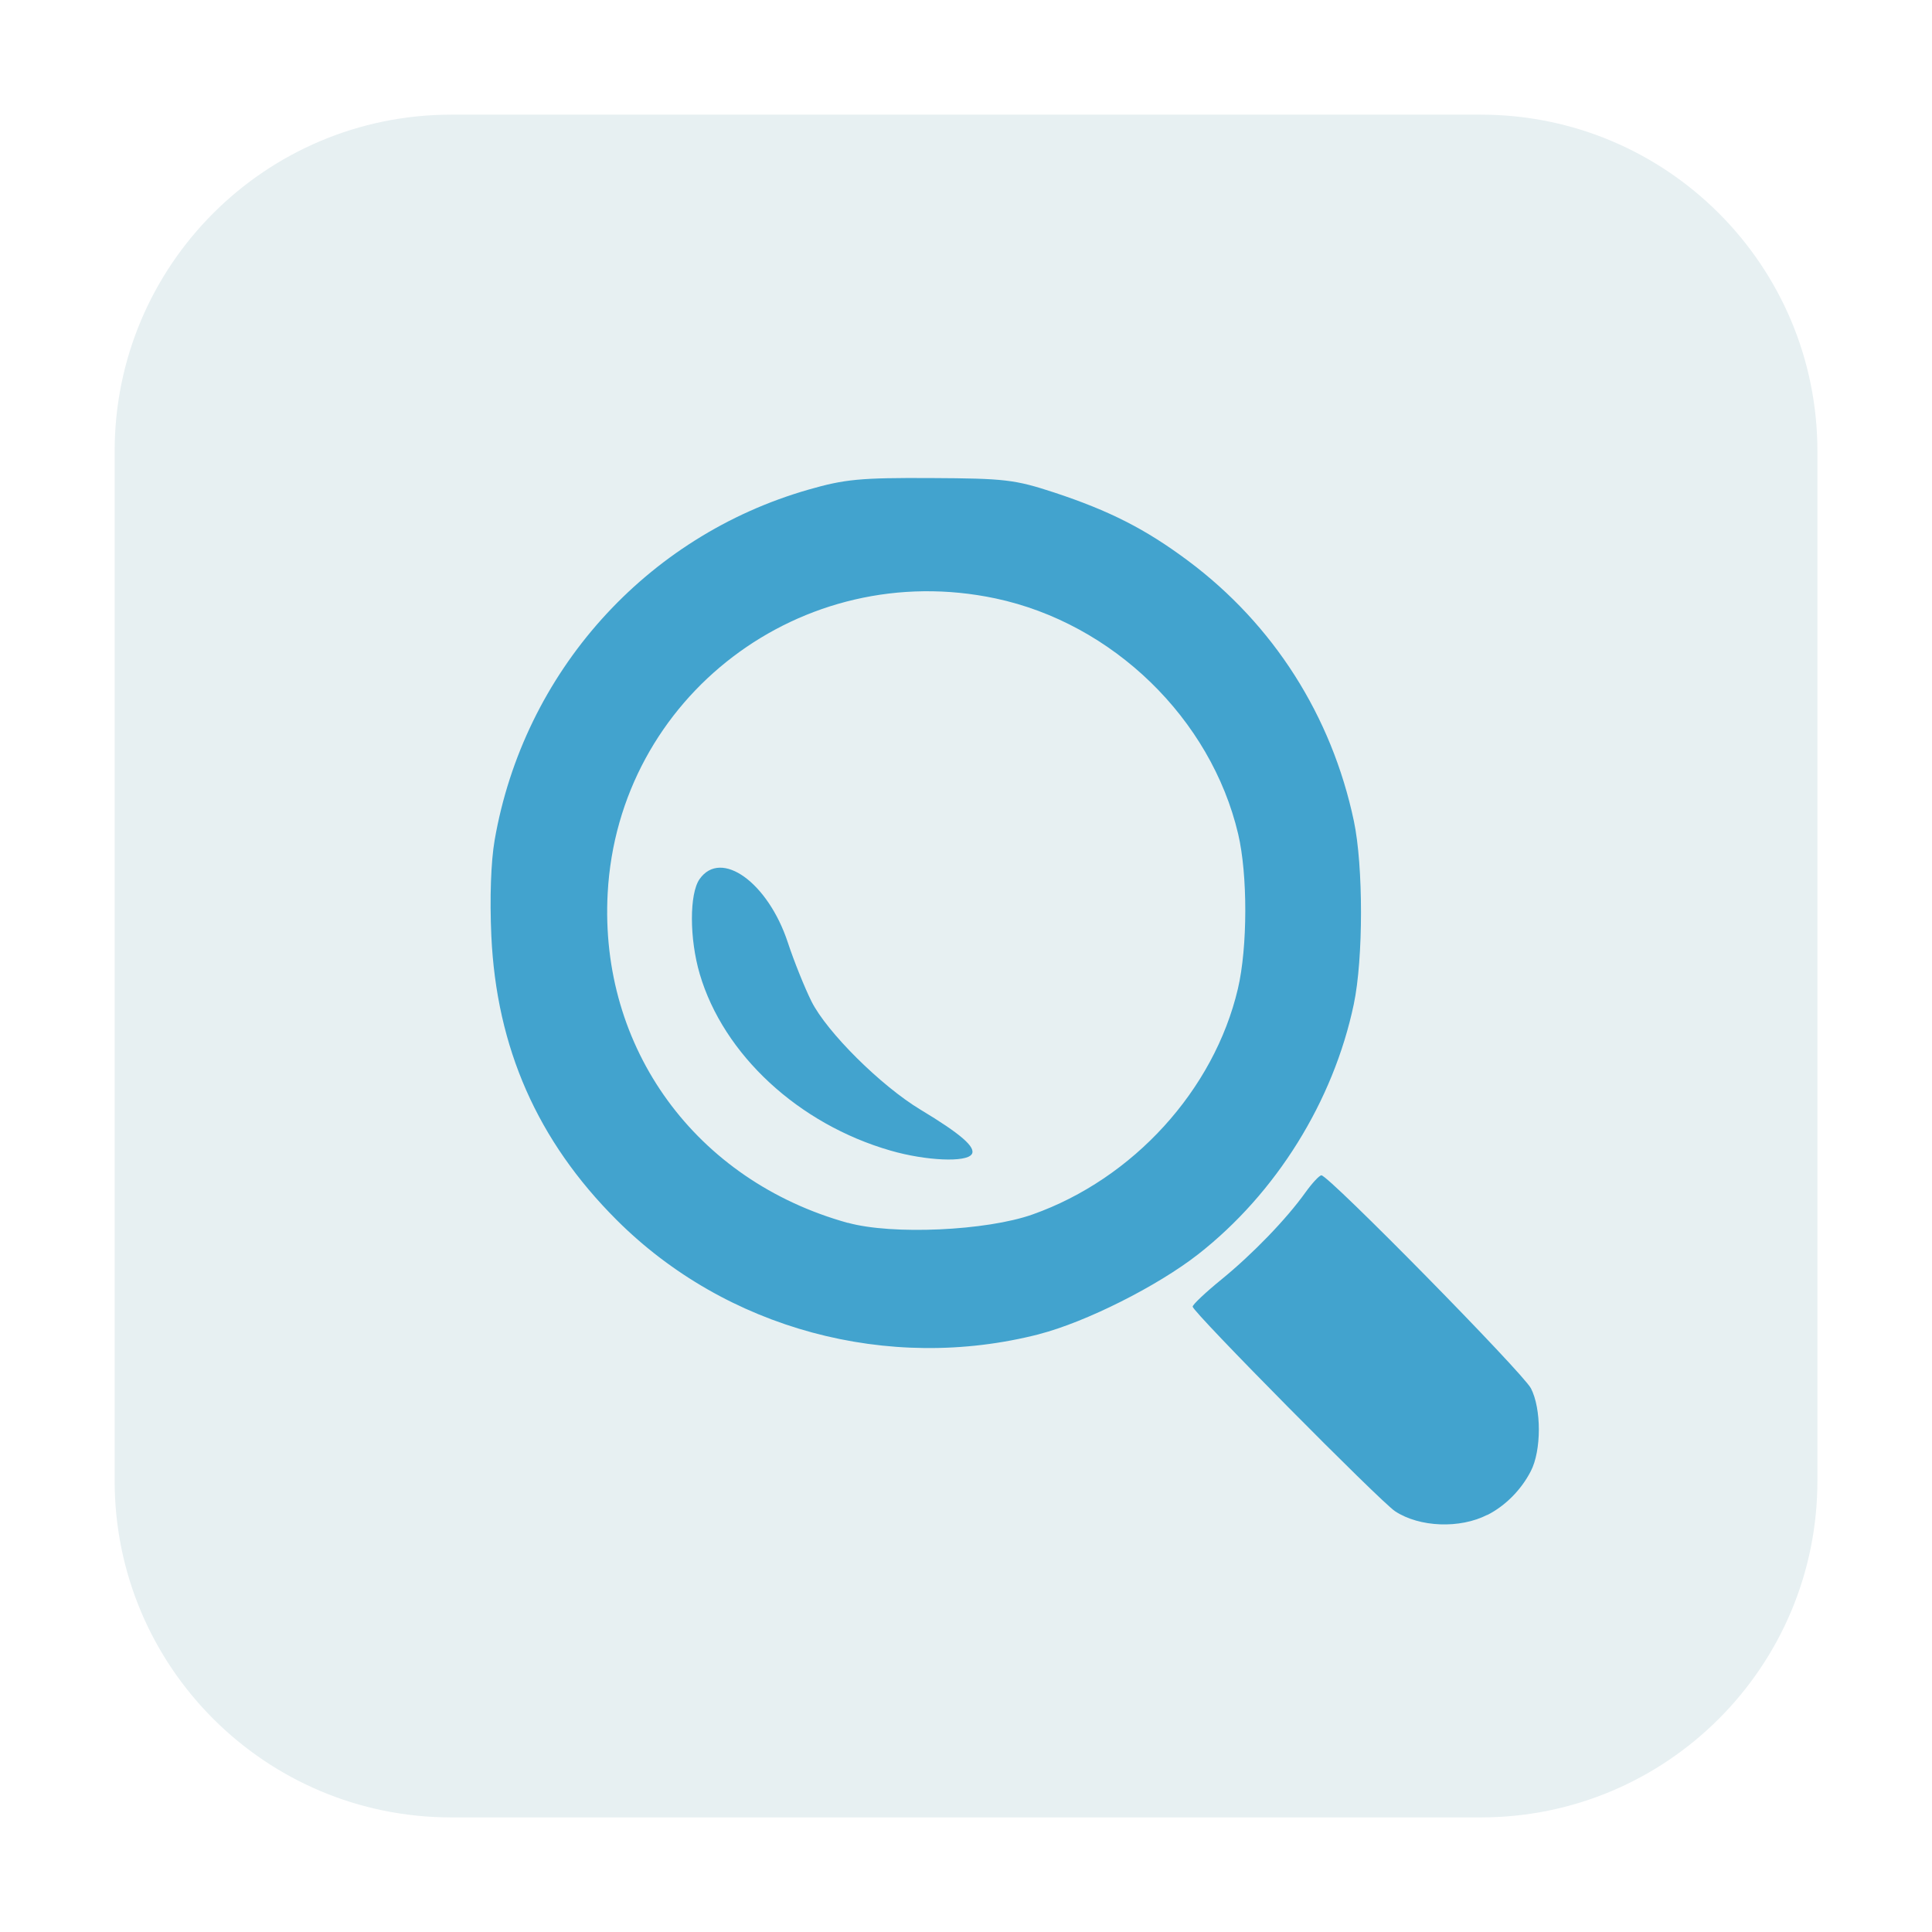
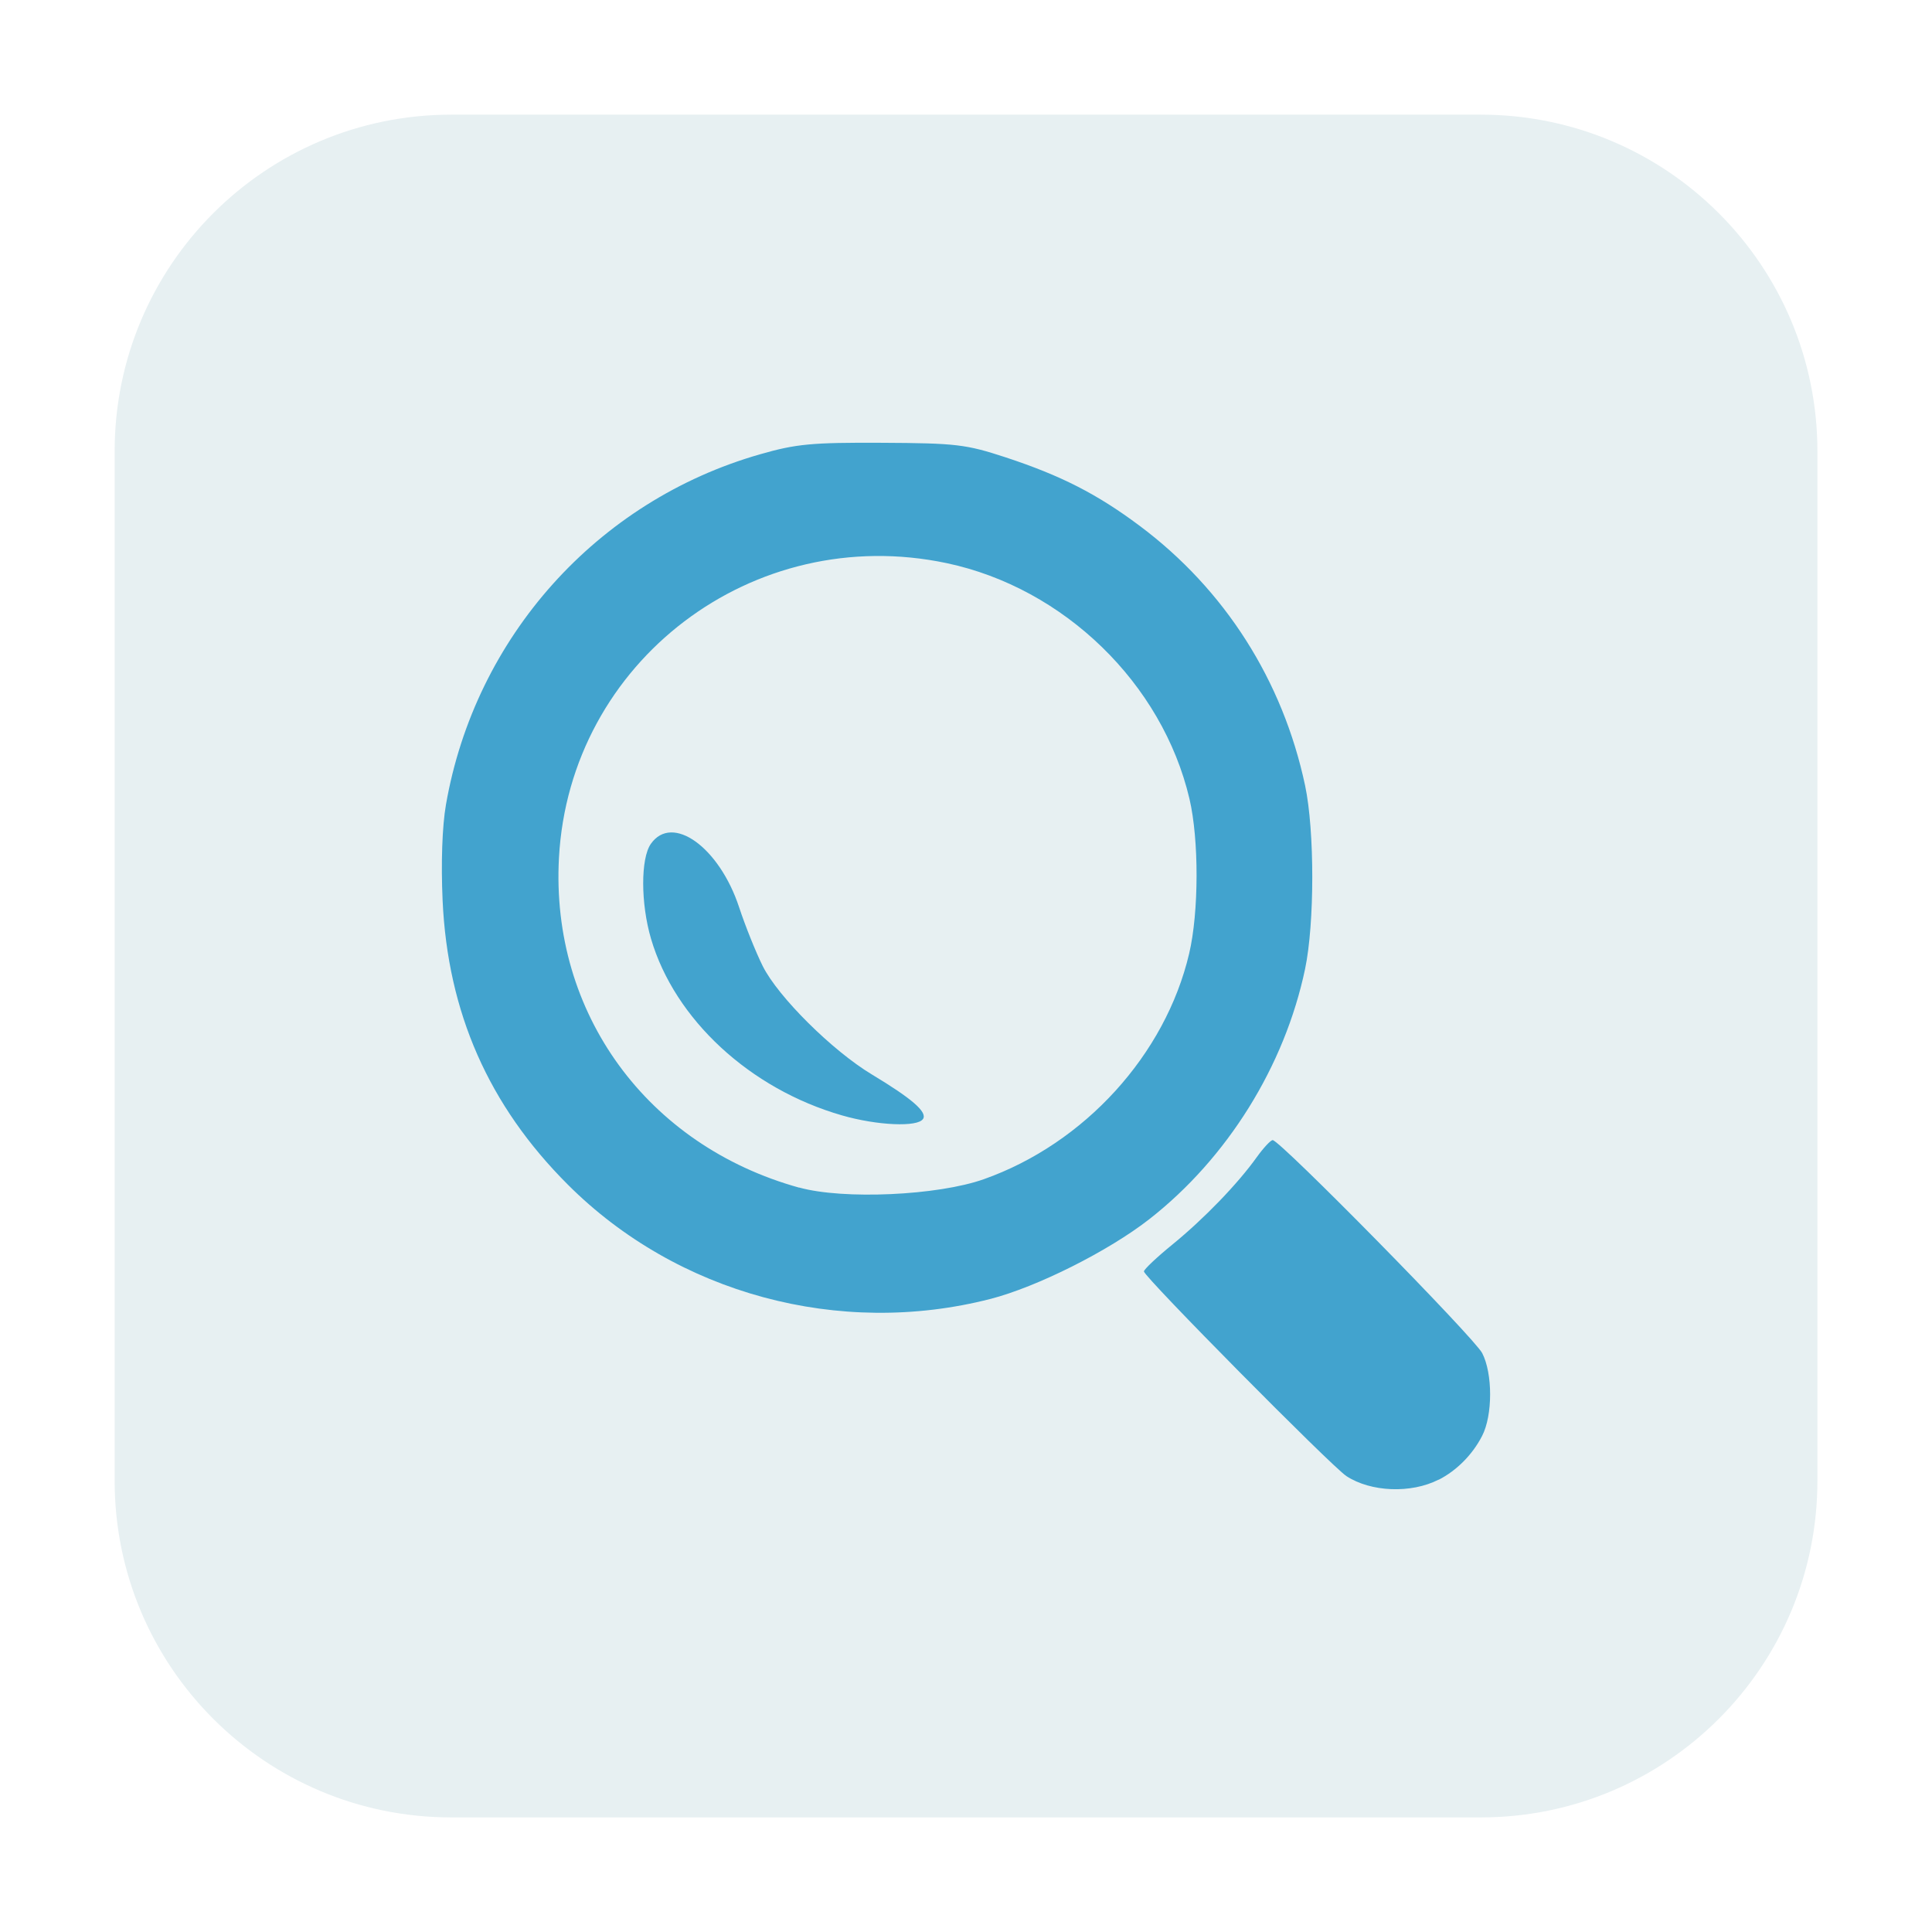
<svg xmlns="http://www.w3.org/2000/svg" width="32" height="32" version="1.1" viewBox="0 0 32 32" id="svg8">
  <defs id="defs12" />
  <g id="edit-find1">
    <rect ry="5.575" y="1.899" x="1.899" height="28.203" width="28.203" id="rect1" style="opacity:1;fill:#e7f0f2;fill-opacity:1;fill-rule:evenodd;stroke:none;stroke-width:0.159;stroke-linecap:round;stroke-linejoin:bevel;stroke-miterlimit:4;stroke-dasharray:none;stroke-dashoffset:0;stroke-opacity:1" />
-     <path style="fill:#42a3ce;fill-opacity:1;stroke-width:1.163" d="m 24.635,25.093 c 0.297,-0.151 0.561,-0.416 0.72,-0.726 0.177,-0.341 0.177,-1.033 0.002,-1.372 -0.134,-0.258 -3.35,-3.528 -3.47,-3.528 -0.034,0 -0.152,0.127 -0.263,0.281 -0.317,0.444 -0.876,1.022 -1.393,1.444 -0.262,0.213 -0.477,0.416 -0.477,0.45 0,0.088 3.106,3.227 3.354,3.39 0.405,0.265 1.071,0.291 1.526,0.059 M 17.21,22.098 c 0.775,-0.2 1.958,-0.794 2.635,-1.323 1.292,-1.011 2.24,-2.534 2.578,-4.142 0.159,-0.756 0.159,-2.289 0.001,-3.036 C 22.056,11.857 21.094,10.346 19.683,9.292 18.977,8.764 18.378,8.46 17.46,8.157 16.807,7.943 16.643,7.924 15.415,7.918 c -1.163,-0.006 -1.423,0.019 -2.021,0.191 -2.699,0.772 -4.719,3.028 -5.201,5.805 -0.062,0.358 -0.083,0.963 -0.055,1.585 0.085,1.856 0.763,3.396 2.074,4.706 1.808,1.808 4.498,2.536 7.001,1.893 m -3.17,-1.843 c -2.519,-0.699 -4.117,-2.891 -3.978,-5.461 0.176,-3.253 3.214,-5.562 6.425,-4.882 1.941,0.412 3.568,1.991 4.018,3.902 0.159,0.676 0.157,1.878 -0.005,2.565 -0.394,1.675 -1.734,3.146 -3.4,3.736 -0.763,0.271 -2.326,0.342 -3.06,0.138 m 2.053,-1.136 c 0.071,-0.115 -0.181,-0.335 -0.849,-0.737 -0.656,-0.395 -1.551,-1.284 -1.806,-1.793 -0.114,-0.229 -0.291,-0.669 -0.392,-0.976 -0.328,-0.995 -1.107,-1.556 -1.462,-1.05 -0.17,0.243 -0.169,0.987 0.003,1.572 0.393,1.335 1.636,2.486 3.162,2.925 0.585,0.169 1.257,0.198 1.343,0.059" id="edit-find" />
+     <path style="fill:#42a3ce;fill-opacity:1;stroke-width:1.163" d="m 23.828,24.51 c 0.297,-0.151 0.561,-0.416 0.72,-0.726 0.177,-0.341 0.177,-1.033 0.002,-1.372 -0.134,-0.258 -3.35,-3.528 -3.47,-3.528 -0.034,0 -0.152,0.127 -0.263,0.281 -0.317,0.444 -0.876,1.022 -1.393,1.444 -0.262,0.213 -0.477,0.416 -0.477,0.45 0,0.088 3.106,3.227 3.354,3.39 0.405,0.265 1.071,0.291 1.526,0.059 m -7.424,-2.993 c 0.775,-0.2 1.958,-0.794 2.635,-1.323 1.292,-1.011 2.24,-2.534 2.578,-4.142 C 21.775,15.293 21.775,13.761 21.617,13.013 21.248,11.273 20.287,9.763 18.876,8.709 18.17,8.181 17.571,7.876 16.653,7.574 16,7.36 15.836,7.34 14.608,7.334 c -1.163,-0.006 -1.423,0.019 -2.021,0.191 -2.699,0.772 -4.719,3.028 -5.201,5.805 -0.062,0.358 -0.083,0.963 -0.055,1.585 0.085,1.856 0.763,3.396 2.074,4.706 1.808,1.808 4.498,2.536 7.001,1.893 m -3.17,-1.843 c -2.519,-0.699 -4.117,-2.891 -3.978,-5.461 0.176,-3.253 3.214,-5.562 6.425,-4.882 1.941,0.412 3.568,1.991 4.018,3.902 0.159,0.676 0.157,1.878 -0.005,2.565 -0.394,1.675 -1.734,3.146 -3.4,3.736 -0.763,0.271 -2.326,0.342 -3.06,0.138 m 2.053,-1.136 c 0.071,-0.115 -0.181,-0.335 -0.849,-0.737 -0.656,-0.395 -1.551,-1.284 -1.806,-1.793 -0.114,-0.229 -0.291,-0.669 -0.392,-0.976 -0.328,-0.995 -1.107,-1.556 -1.462,-1.05 -0.17,0.243 -0.169,0.987 0.003,1.572 0.393,1.335 1.636,2.486 3.162,2.925 0.585,0.169 1.257,0.198 1.343,0.059" id="edit-find" />
  </g>
</svg>
